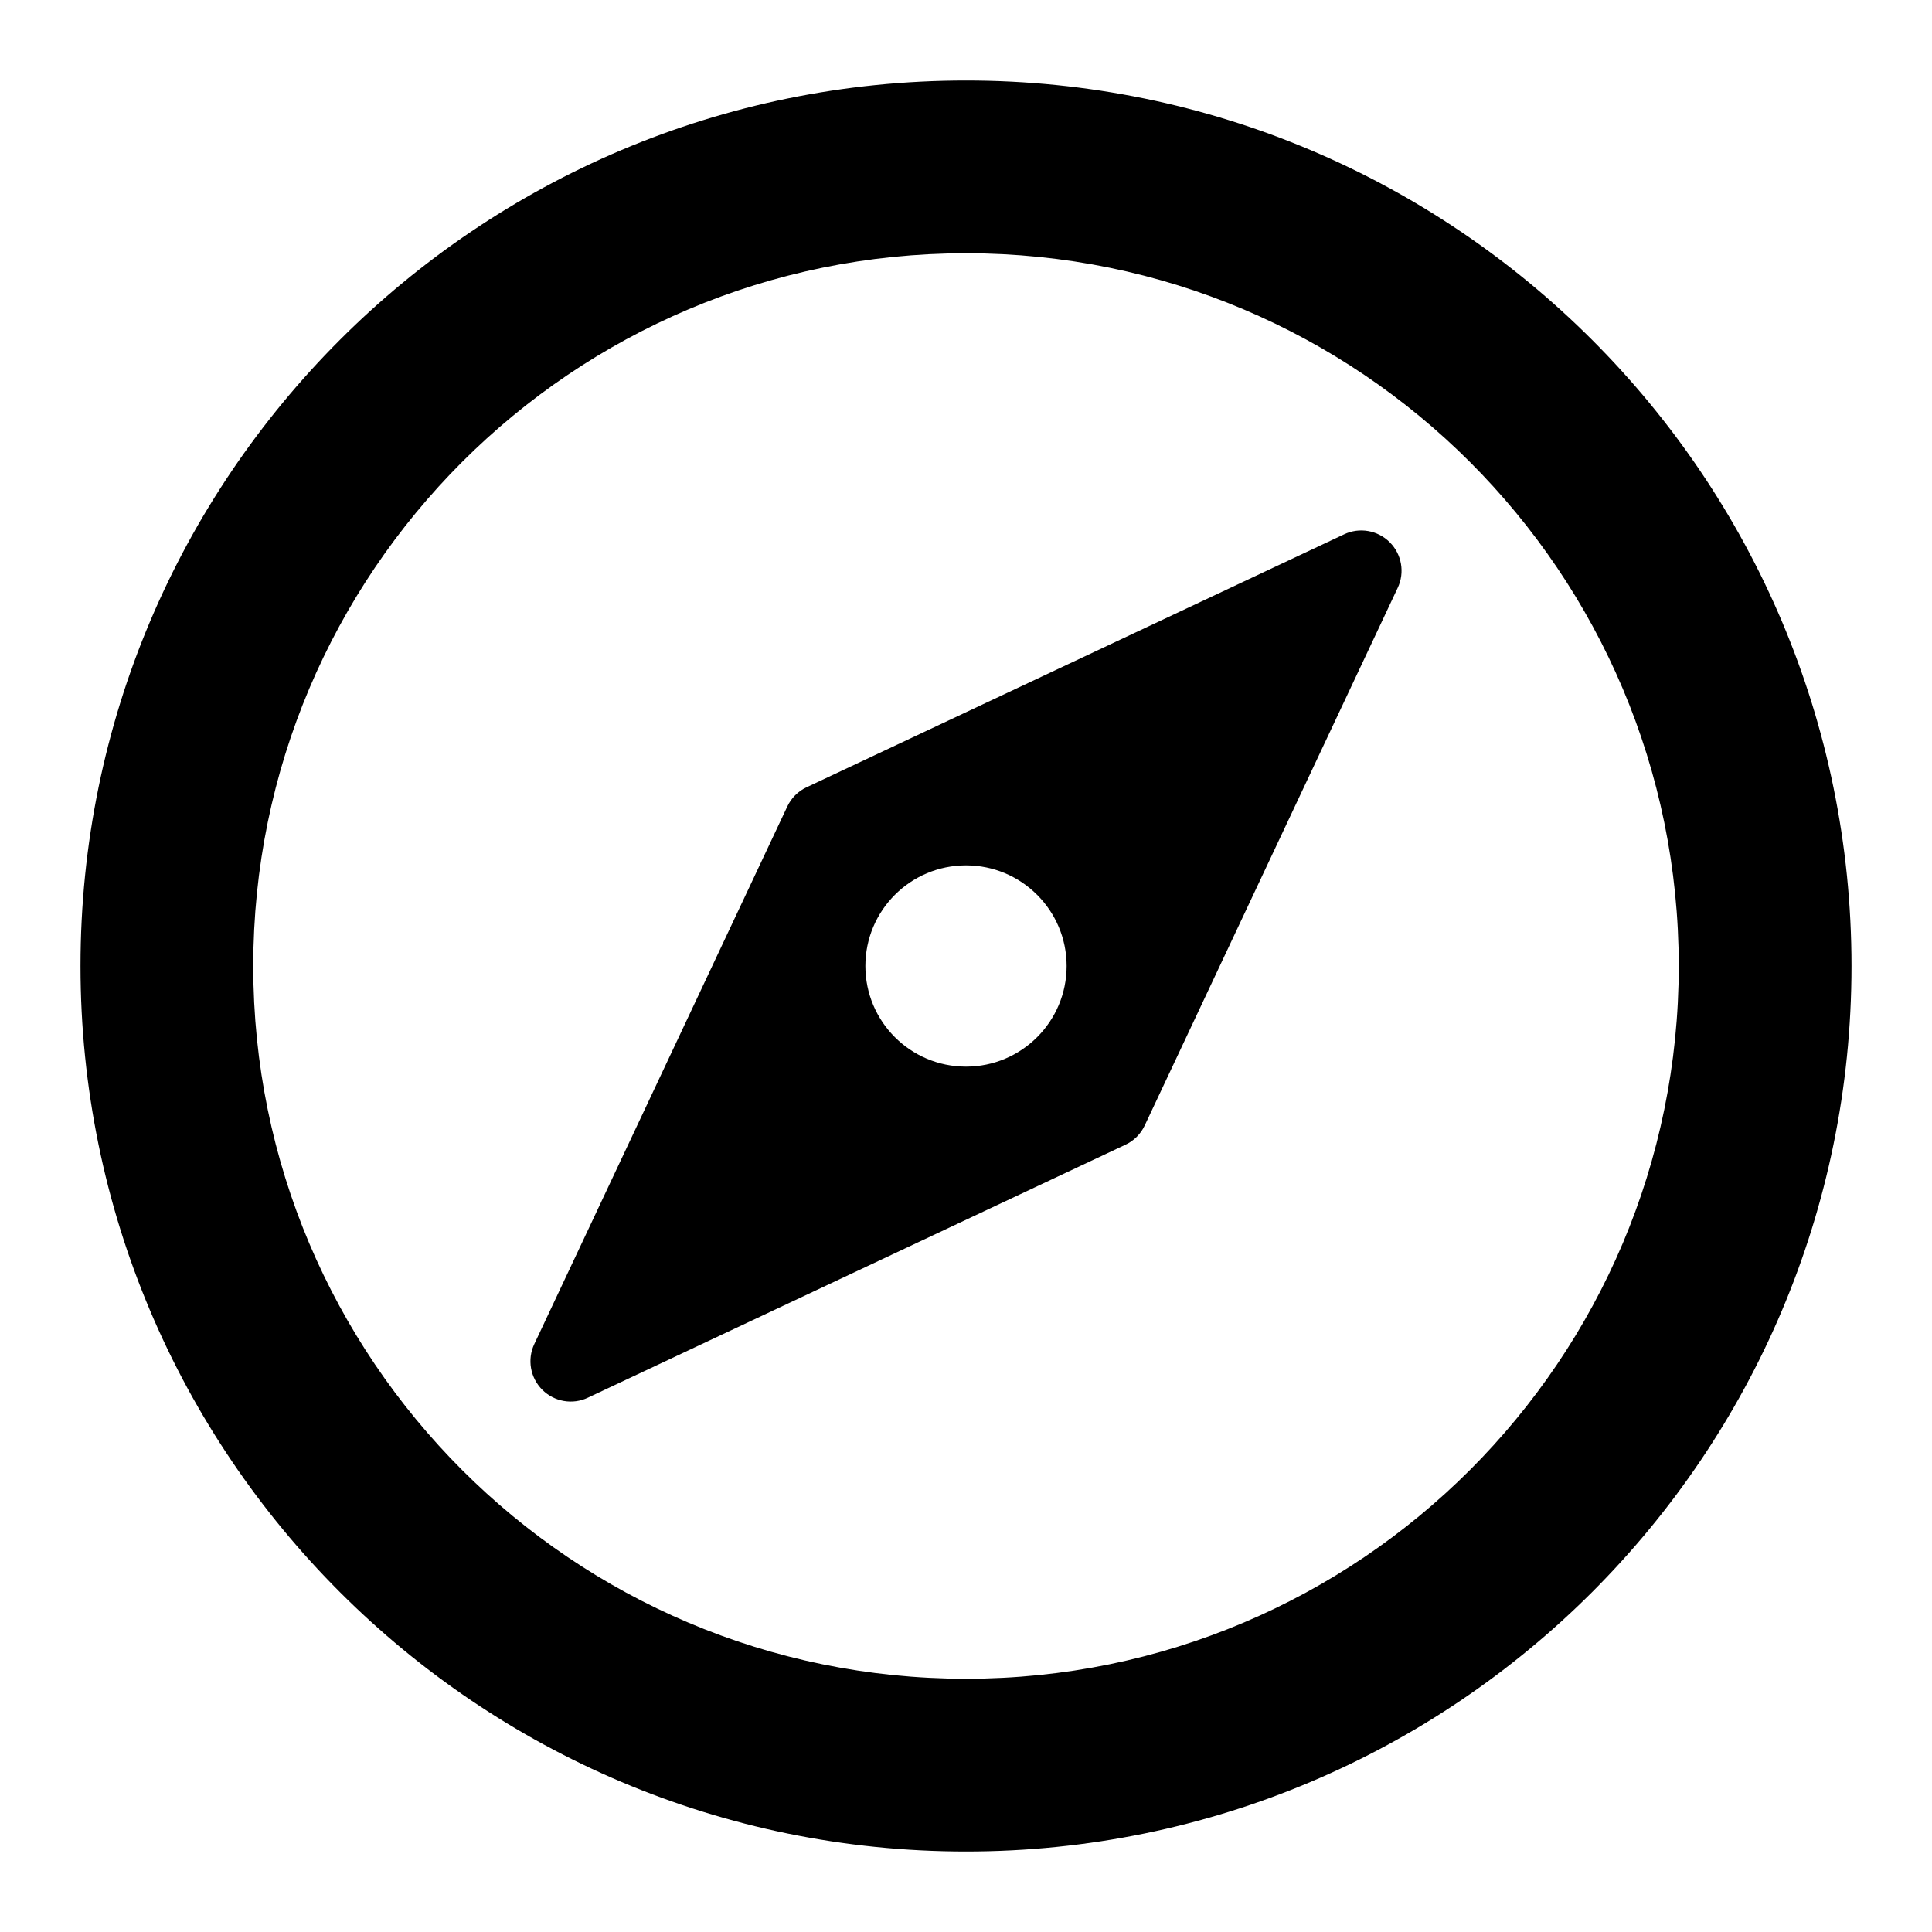
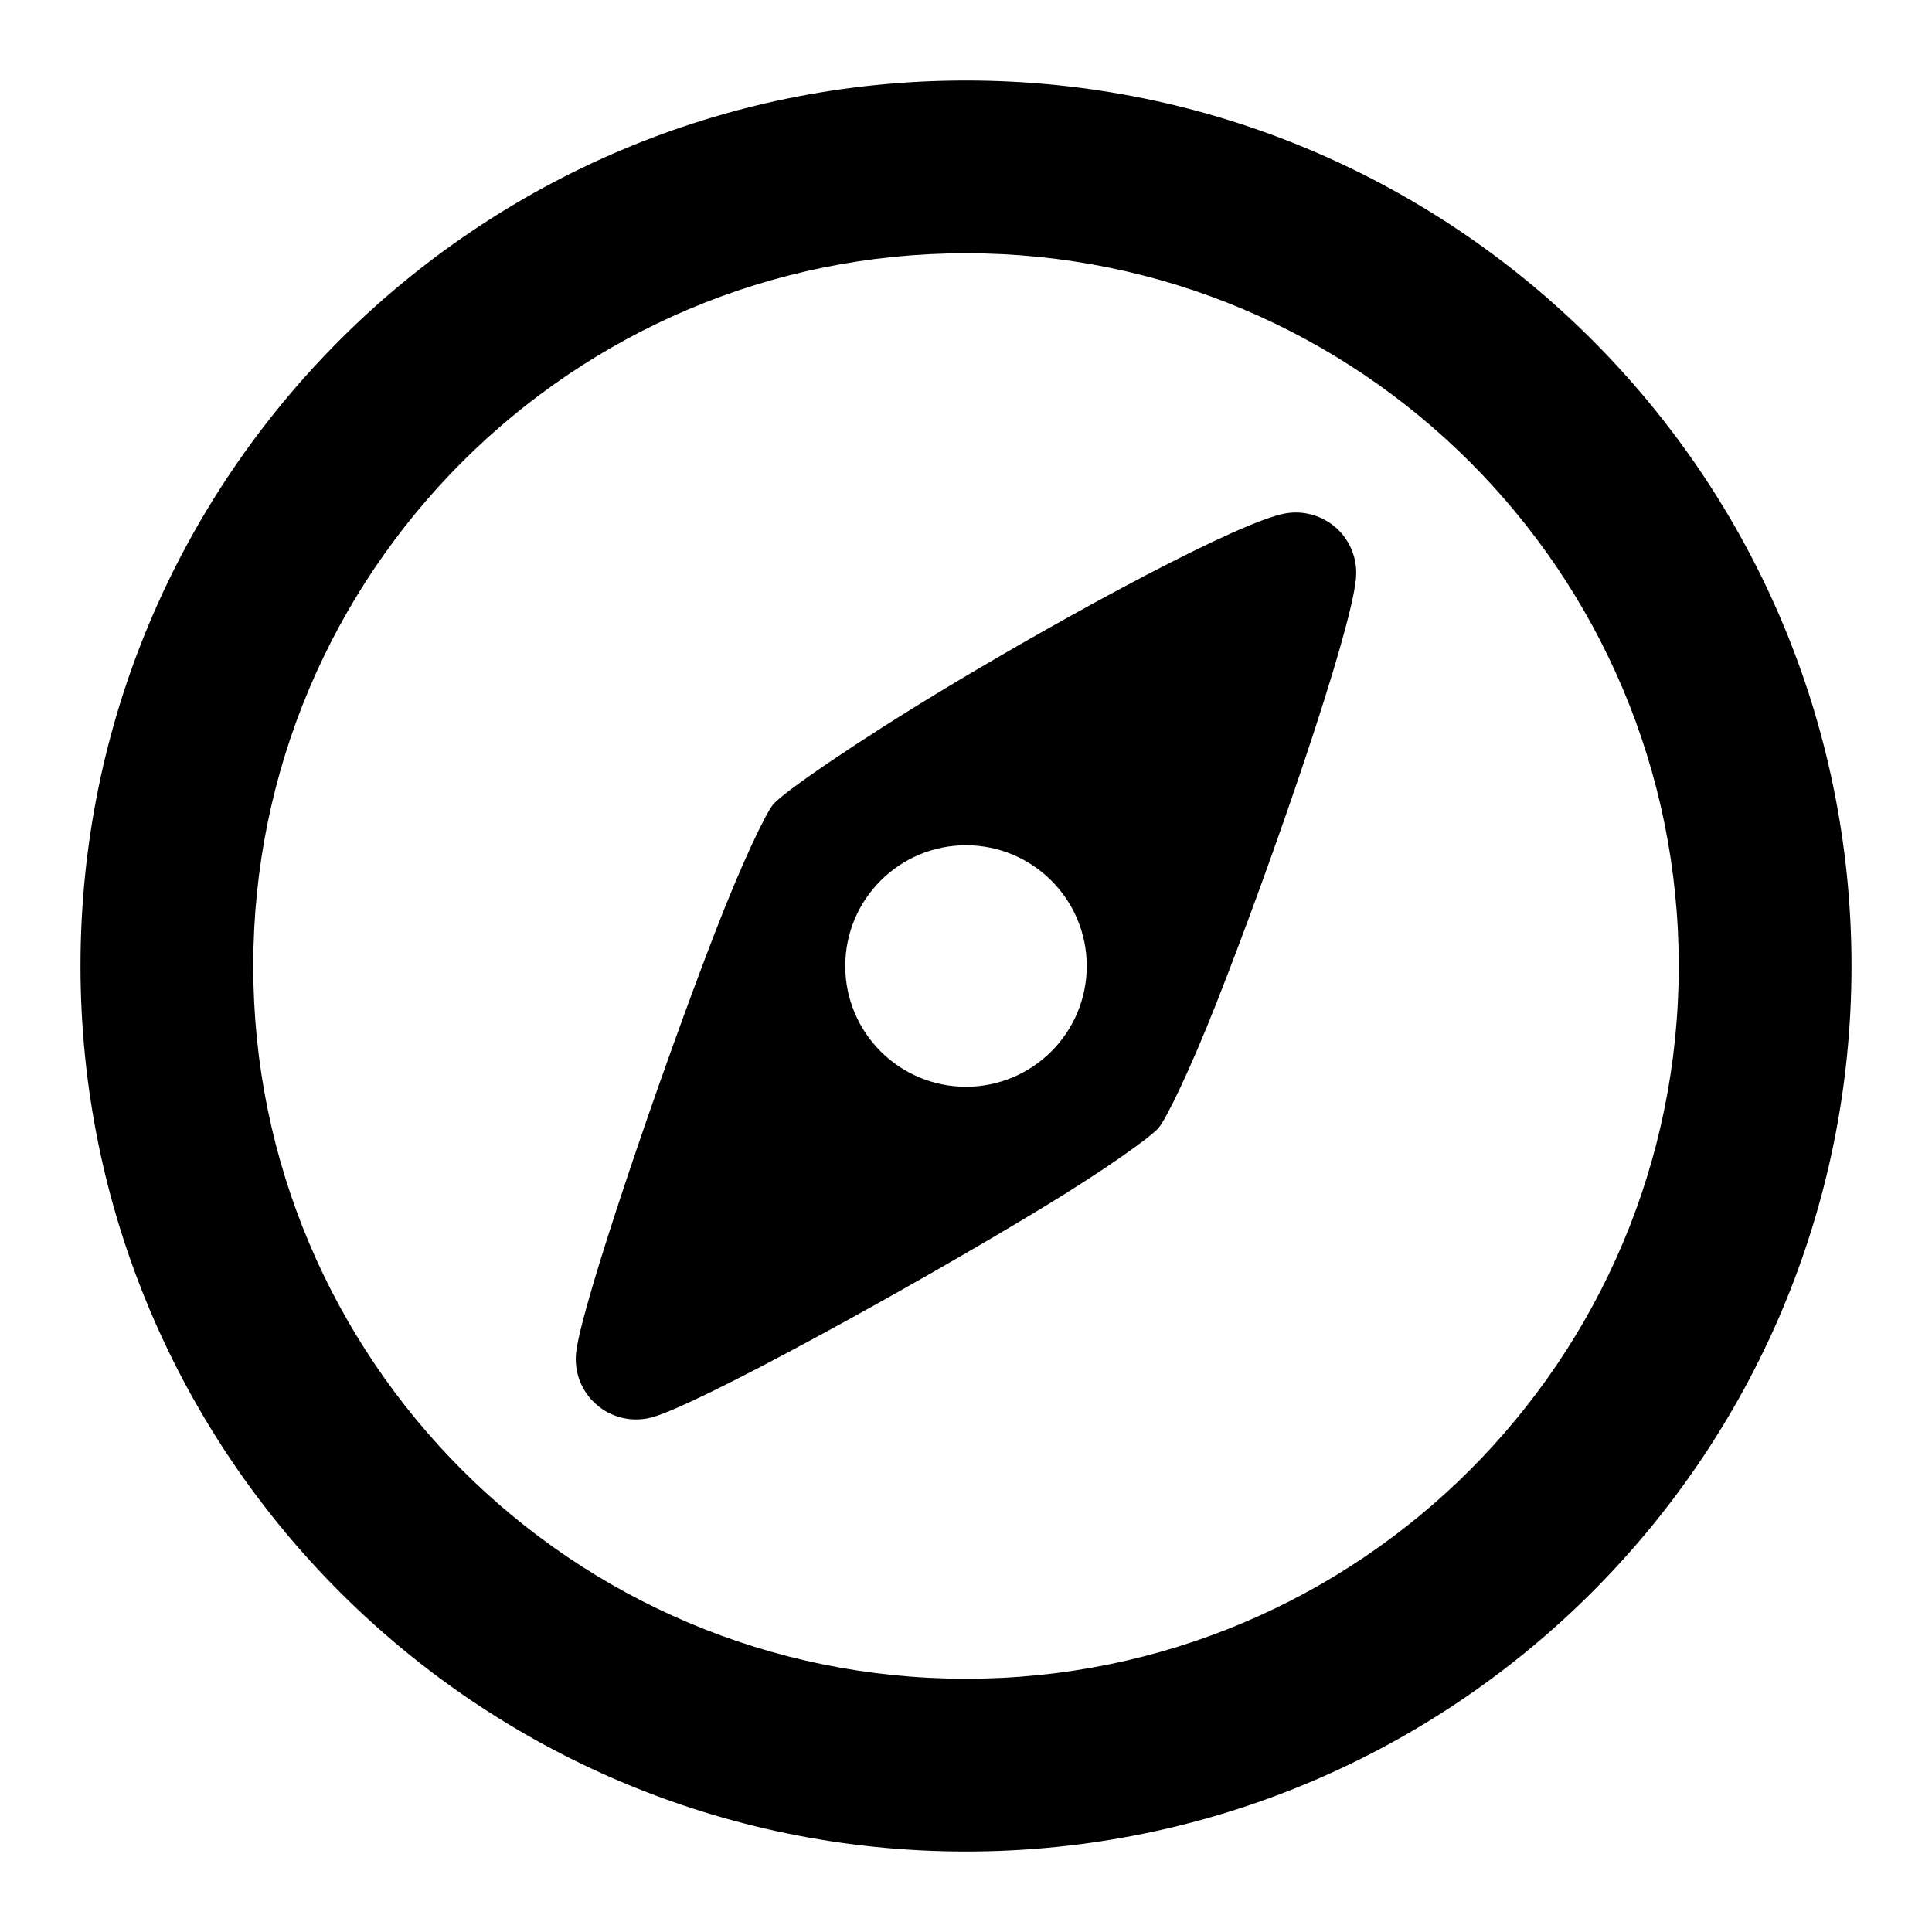
<svg xmlns="http://www.w3.org/2000/svg" viewBox="0 0 24 24" width="100%" height="100%" version="1.1" xml:space="preserve" fill="currentColor" title="Compass icon">
-   <path d="M12,1c6.074,0 11,4.926 11,11c-0,6.074 -4.926,11 -11,11c-6.074,-0 -11,-4.926 -11,-11c0,-6.074 4.926,-11 11,-11Zm0,2.146c-4.889,-0 -8.854,3.965 -8.854,8.854c-0,4.889 3.965,8.854 8.854,8.854c4.889,0 8.854,-3.965 8.854,-8.854c0,-4.889 -3.965,-8.854 -8.854,-8.854Zm1.981,11.074l-6.679,3.143c-0.19,0.09 -0.417,0.05 -0.566,-0.099c-0.149,-0.149 -0.189,-0.376 -0.099,-0.567l3.143,-6.678c0.049,-0.105 0.134,-0.19 0.239,-0.239l6.679,-3.143c0.19,-0.09 0.417,-0.05 0.566,0.099c0.149,0.149 0.189,0.376 0.099,0.566l-3.143,6.679c-0.049,0.105 -0.134,0.19 -0.239,0.239Zm-1.981,-3.47c-0.69,-0 -1.25,0.56 -1.25,1.25c-0,0.69 0.56,1.25 1.25,1.25c0.69,-0 1.25,-0.56 1.25,-1.25c-0,-0.69 -0.56,-1.25 -1.25,-1.25Z" />
+   <path d="M12,1c6.074,0 11,4.926 11,11c-0,6.074 -4.926,11 -11,11c-6.074,-0 -11,-4.926 -11,-11c0,-6.074 4.926,-11 11,-11Zm-0,2.146c-4.889,-0 -8.854,3.965 -8.854,8.854c-0,4.889 3.965,8.854 8.854,8.854c4.889,0 8.854,-3.965 8.854,-8.854c0,-4.889 -3.965,-8.854 -8.854,-8.854Zm2.394,10.863c-0.097,0.115 -0.66,0.518 -1.447,0.996c-1.65,1.002 -4.326,2.473 -4.864,2.606c-0.239,0.059 -0.491,-0.002 -0.675,-0.164c-0.185,-0.161 -0.278,-0.403 -0.251,-0.647c0.066,-0.586 1.039,-3.442 1.726,-5.219c0.33,-0.854 0.626,-1.474 0.723,-1.59c0.123,-0.147 1.021,-0.767 2.137,-1.44c1.606,-0.967 3.661,-2.072 4.222,-2.173c0.231,-0.041 0.468,0.028 0.641,0.186c0.172,0.159 0.261,0.39 0.238,0.624c-0.065,0.69 -1.04,3.514 -1.729,5.262c-0.33,0.837 -0.624,1.443 -0.721,1.559Zm-2.394,-3.509c-0.828,-0 -1.5,0.672 -1.5,1.5c-0,0.828 0.672,1.5 1.5,1.5c0.828,-0 1.5,-0.672 1.5,-1.5c-0,-0.828 -0.672,-1.5 -1.5,-1.5Z" />
</svg>
